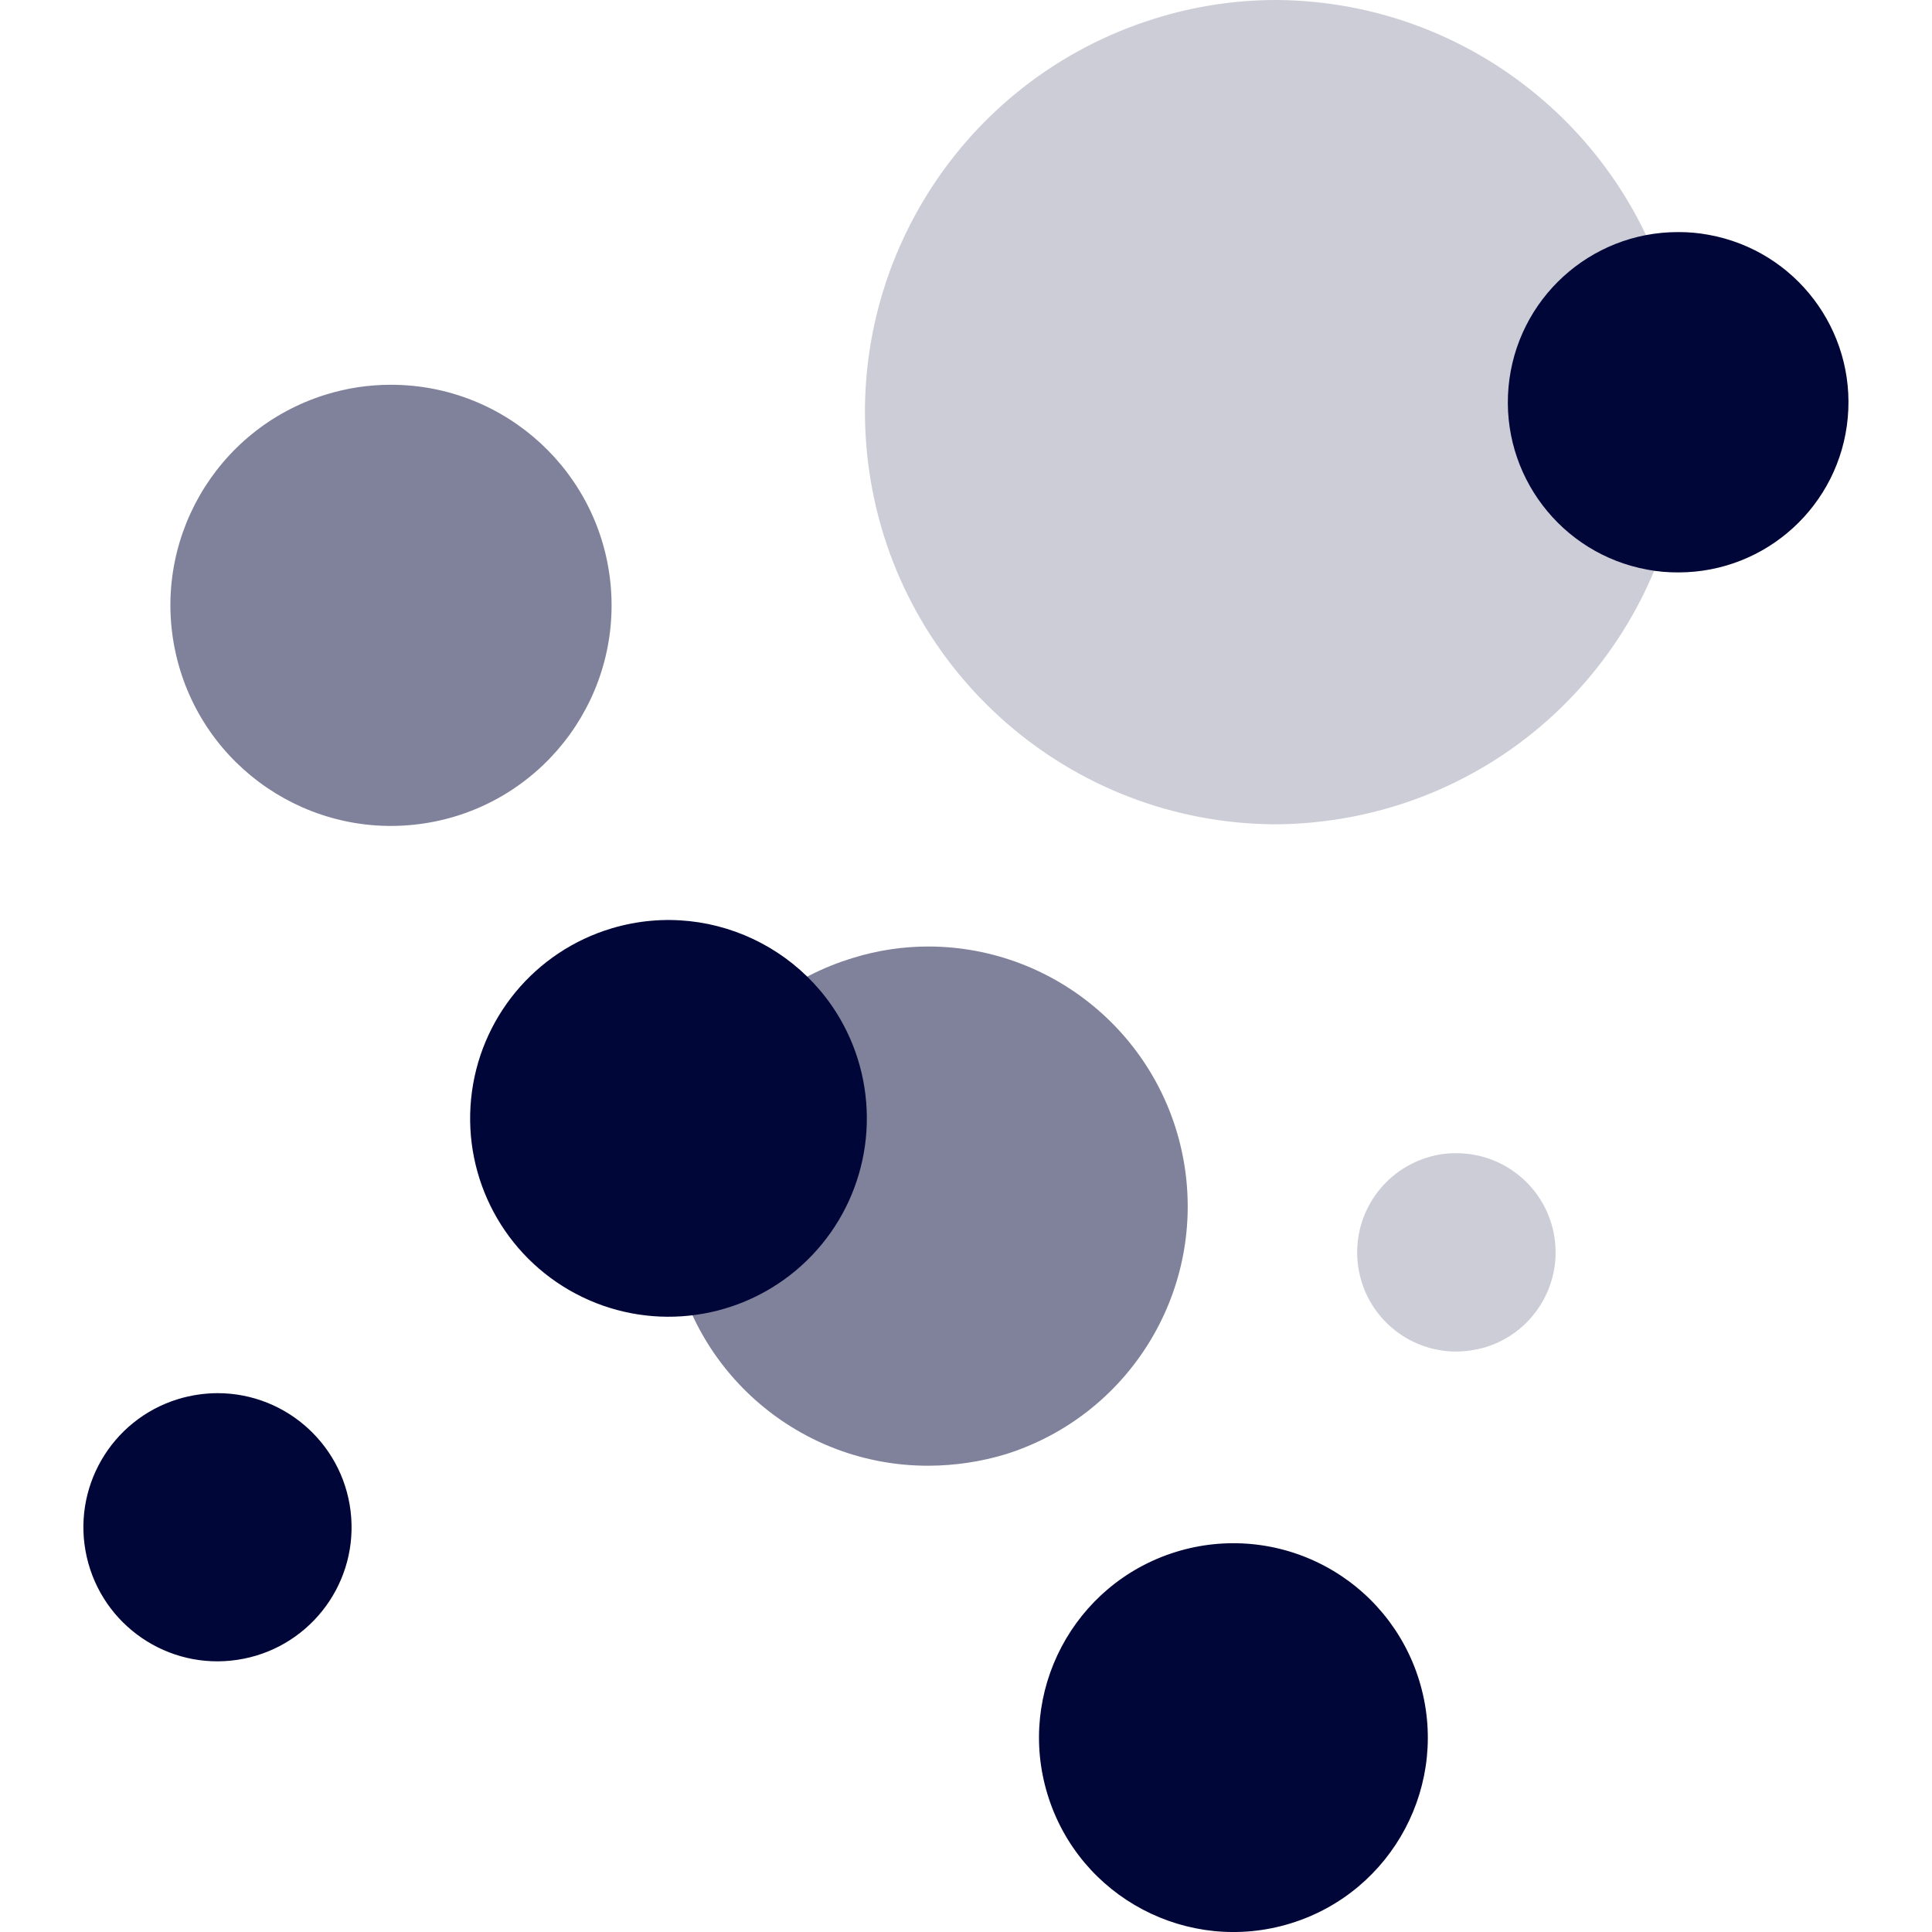
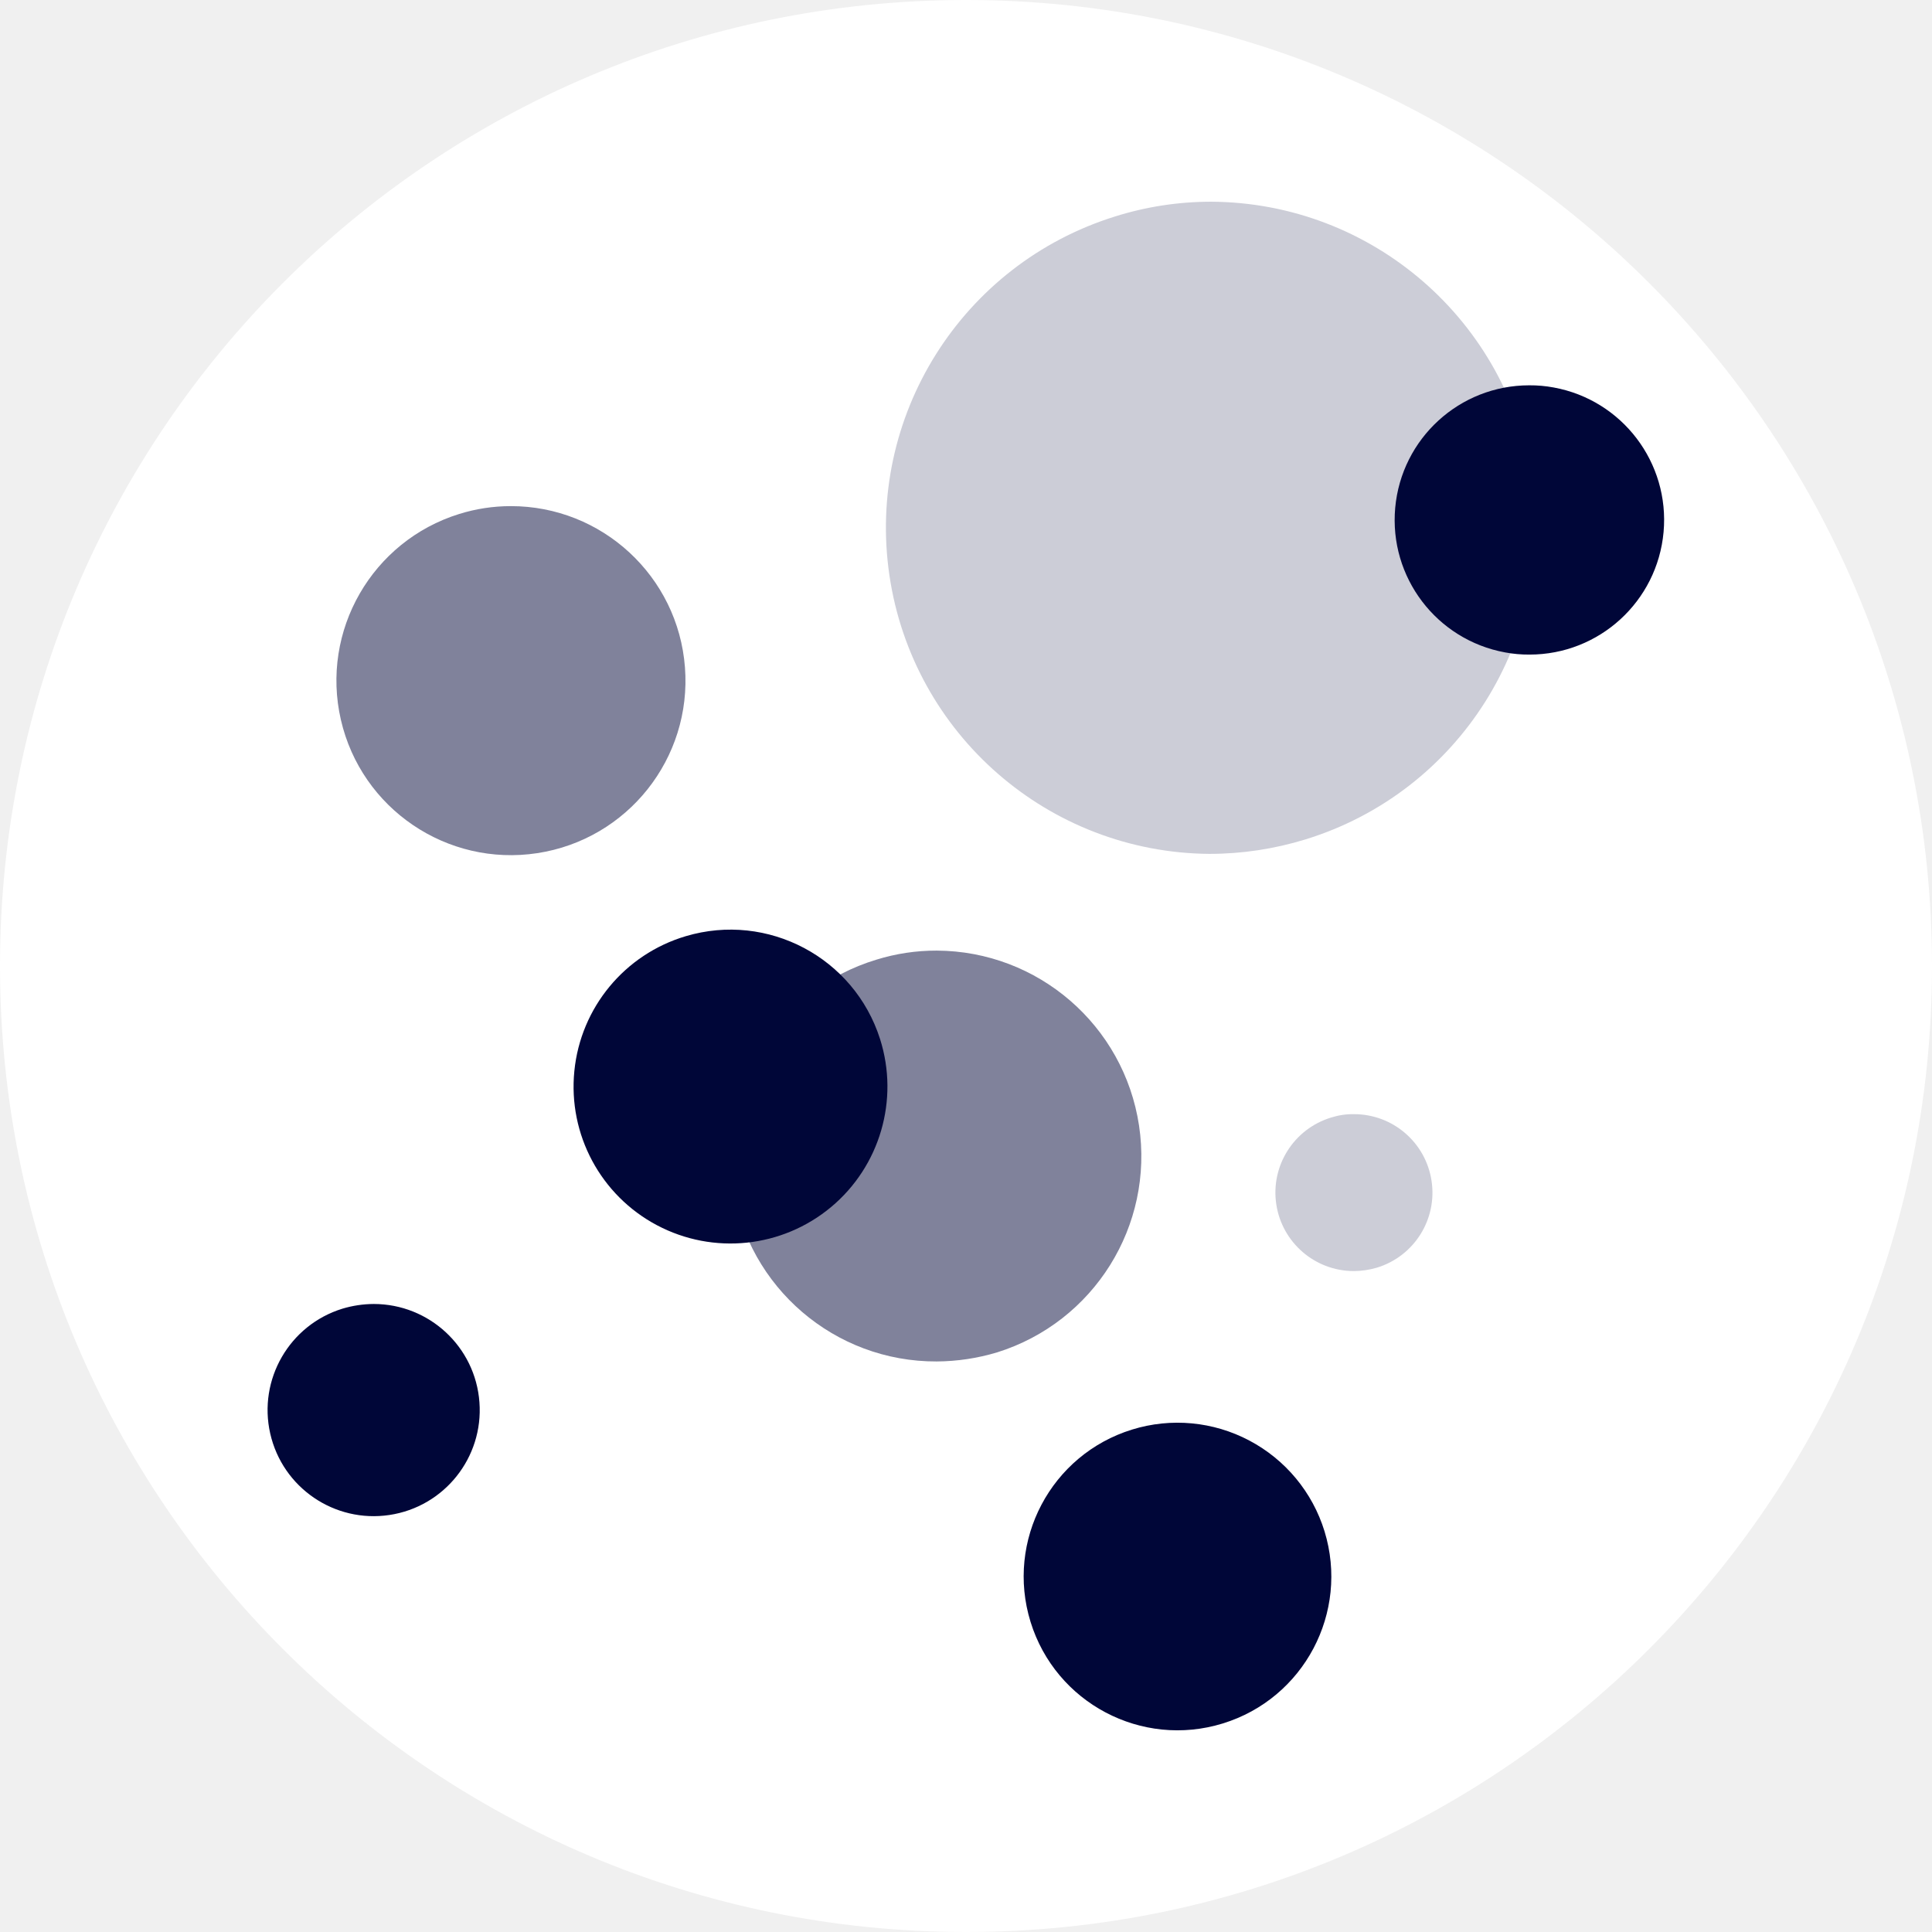
<svg xmlns="http://www.w3.org/2000/svg" width="32" height="32" viewBox="0 0 32 32" fill="none">
  <g clip-path="url(#clip0_2074_60038)">
-     <rect width="32" height="32" fill="white" />
-     <path d="M15.387 15.677C14.96 15.676 14.534 15.74 14.126 15.867C12.084 16.485 10.804 18.508 11.12 20.618C11.437 22.728 13.254 24.286 15.387 24.277C15.817 24.275 16.244 24.211 16.656 24.087C18.68 23.452 19.94 21.437 19.624 19.339C19.307 17.241 17.509 15.686 15.387 15.677Z" fill="#80829B" />
-     <path d="M14.204 17.53C14.607 18.802 14.202 20.192 13.177 21.047C12.153 21.901 10.713 22.052 9.534 21.427C8.355 20.802 7.671 19.527 7.803 18.199C7.935 16.871 8.858 15.755 10.136 15.375C11.853 14.865 13.662 15.824 14.204 17.53Z" fill="#000638" />
-     <path d="M23.506 27.833C24.029 29.532 23.076 31.333 21.378 31.857C19.679 32.38 17.877 31.428 17.353 29.73C16.829 28.031 17.78 26.229 19.479 25.704C20.295 25.452 21.178 25.534 21.934 25.934C22.689 26.333 23.255 27.016 23.506 27.833Z" fill="#000638" />
-     <path d="M3.605 23.075C3.382 23.076 3.161 23.109 2.948 23.174C1.837 23.516 1.179 24.656 1.437 25.789C1.695 26.922 2.782 27.665 3.931 27.492C5.081 27.32 5.903 26.291 5.817 25.132C5.731 23.974 4.767 23.077 3.605 23.075" fill="#000638" />
-     <path d="M24.119 19.101C23.956 19.099 23.794 19.123 23.639 19.173C22.863 19.411 22.377 20.182 22.497 20.986C22.617 21.79 23.306 22.385 24.119 22.386C24.284 22.384 24.447 22.36 24.605 22.314C25.383 22.075 25.869 21.302 25.747 20.497C25.626 19.693 24.933 19.099 24.119 19.101Z" fill="#CCCDD7" />
-     <path d="M6.47 6.373C6.105 6.373 5.742 6.428 5.393 6.537C3.567 7.104 2.487 8.982 2.916 10.845C3.345 12.708 5.137 13.926 7.027 13.638C8.916 13.35 10.264 11.653 10.119 9.747C9.973 7.841 8.382 6.37 6.47 6.373Z" fill="#80829B" />
-     <path d="M21.135 0C20.453 0 19.775 0.104 19.124 0.309C15.913 1.308 13.909 4.498 14.4 7.824C14.891 11.151 17.733 13.625 21.095 13.653C21.777 13.652 22.454 13.55 23.106 13.351C26.328 12.359 28.343 9.164 27.851 5.83C27.359 2.495 24.506 0.018 21.135 0" fill="#CCCDD7" />
-     <path d="M27.792 3.844C26.334 3.844 25.118 4.957 24.986 6.409C24.855 7.86 25.852 9.173 27.286 9.435C27.455 9.467 27.627 9.482 27.799 9.481C29.257 9.481 30.474 8.368 30.605 6.917C30.736 5.465 29.739 4.152 28.305 3.89C28.136 3.858 27.964 3.843 27.792 3.844Z" fill="#000638" />
+     <circle cx="16" cy="16" r="16" fill="white" />
+     <path d="M15.514 15.745C15.175 15.744 14.839 15.795 14.516 15.895C12.9 16.384 11.887 17.985 12.137 19.654C12.388 21.324 13.826 22.557 15.514 22.55C15.854 22.548 16.192 22.497 16.517 22.399C18.119 21.897 19.116 20.302 18.866 18.642C18.615 16.982 17.193 15.752 15.514 15.745" fill="#80829B" />
+     <path d="M14.577 17.211C14.896 18.217 14.575 19.317 13.765 19.993C12.954 20.669 11.815 20.788 10.882 20.294C9.949 19.8 9.408 18.791 9.513 17.74C9.617 16.689 10.347 15.806 11.359 15.506C12.717 15.102 14.148 15.861 14.577 17.211Z" fill="#000638" />
+     <path d="M21.938 25.362C22.351 26.707 21.598 28.132 20.253 28.546C18.909 28.96 17.484 28.207 17.069 26.863C16.654 25.519 17.407 24.093 18.751 23.678C19.397 23.478 20.096 23.544 20.693 23.86C21.291 24.176 21.739 24.716 21.938 25.362V25.362Z" fill="#000638" />
+     <path d="M6.191 21.598C6.015 21.599 5.84 21.625 5.671 21.676C4.793 21.947 4.272 22.849 4.476 23.745C4.68 24.642 5.541 25.229 6.45 25.093C7.359 24.957 8.009 24.142 7.941 23.226C7.874 22.309 7.111 21.599 6.191 21.598" fill="#000638" />
+     <path d="M22.423 18.454C22.294 18.452 22.166 18.472 22.044 18.511C21.429 18.7 21.044 19.309 21.139 19.945C21.234 20.581 21.78 21.052 22.423 21.053C22.553 21.052 22.683 21.033 22.808 20.996C23.423 20.807 23.808 20.196 23.711 19.559C23.615 18.922 23.067 18.452 22.423 18.454" fill="#CCCDD7" />
+     <path d="M8.459 8.383C8.17 8.383 7.882 8.427 7.606 8.513C6.162 8.962 5.307 10.448 5.646 11.922C5.985 13.396 7.404 14.359 8.899 14.131C10.394 13.903 11.461 12.561 11.345 11.053C11.23 9.545 9.971 8.381 8.459 8.383" fill="#80829B" />
+     <path d="M20.061 3.341C19.521 3.341 18.985 3.423 18.47 3.585C15.93 4.376 14.343 6.899 14.732 9.532C15.121 12.164 17.369 14.121 20.03 14.143C20.569 14.143 21.105 14.062 21.62 13.904C24.17 13.12 25.764 10.592 25.375 7.953C24.985 5.315 22.728 3.355 20.061 3.341" fill="#CCCDD7" />
+     <path d="M25.329 6.382C24.175 6.382 23.213 7.262 23.109 8.411C23.005 9.56 23.794 10.598 24.929 10.806C25.062 10.831 25.198 10.843 25.334 10.842C26.488 10.842 27.45 9.962 27.554 8.813C27.658 7.664 26.869 6.626 25.735 6.418C25.601 6.393 25.465 6.381 25.329 6.382" fill="#000638" />
  </g>
  <defs>
    <clipPath id="clip0_2074_60038">
      <rect width="32" height="32" fill="white" />
    </clipPath>
  </defs>
</svg>
